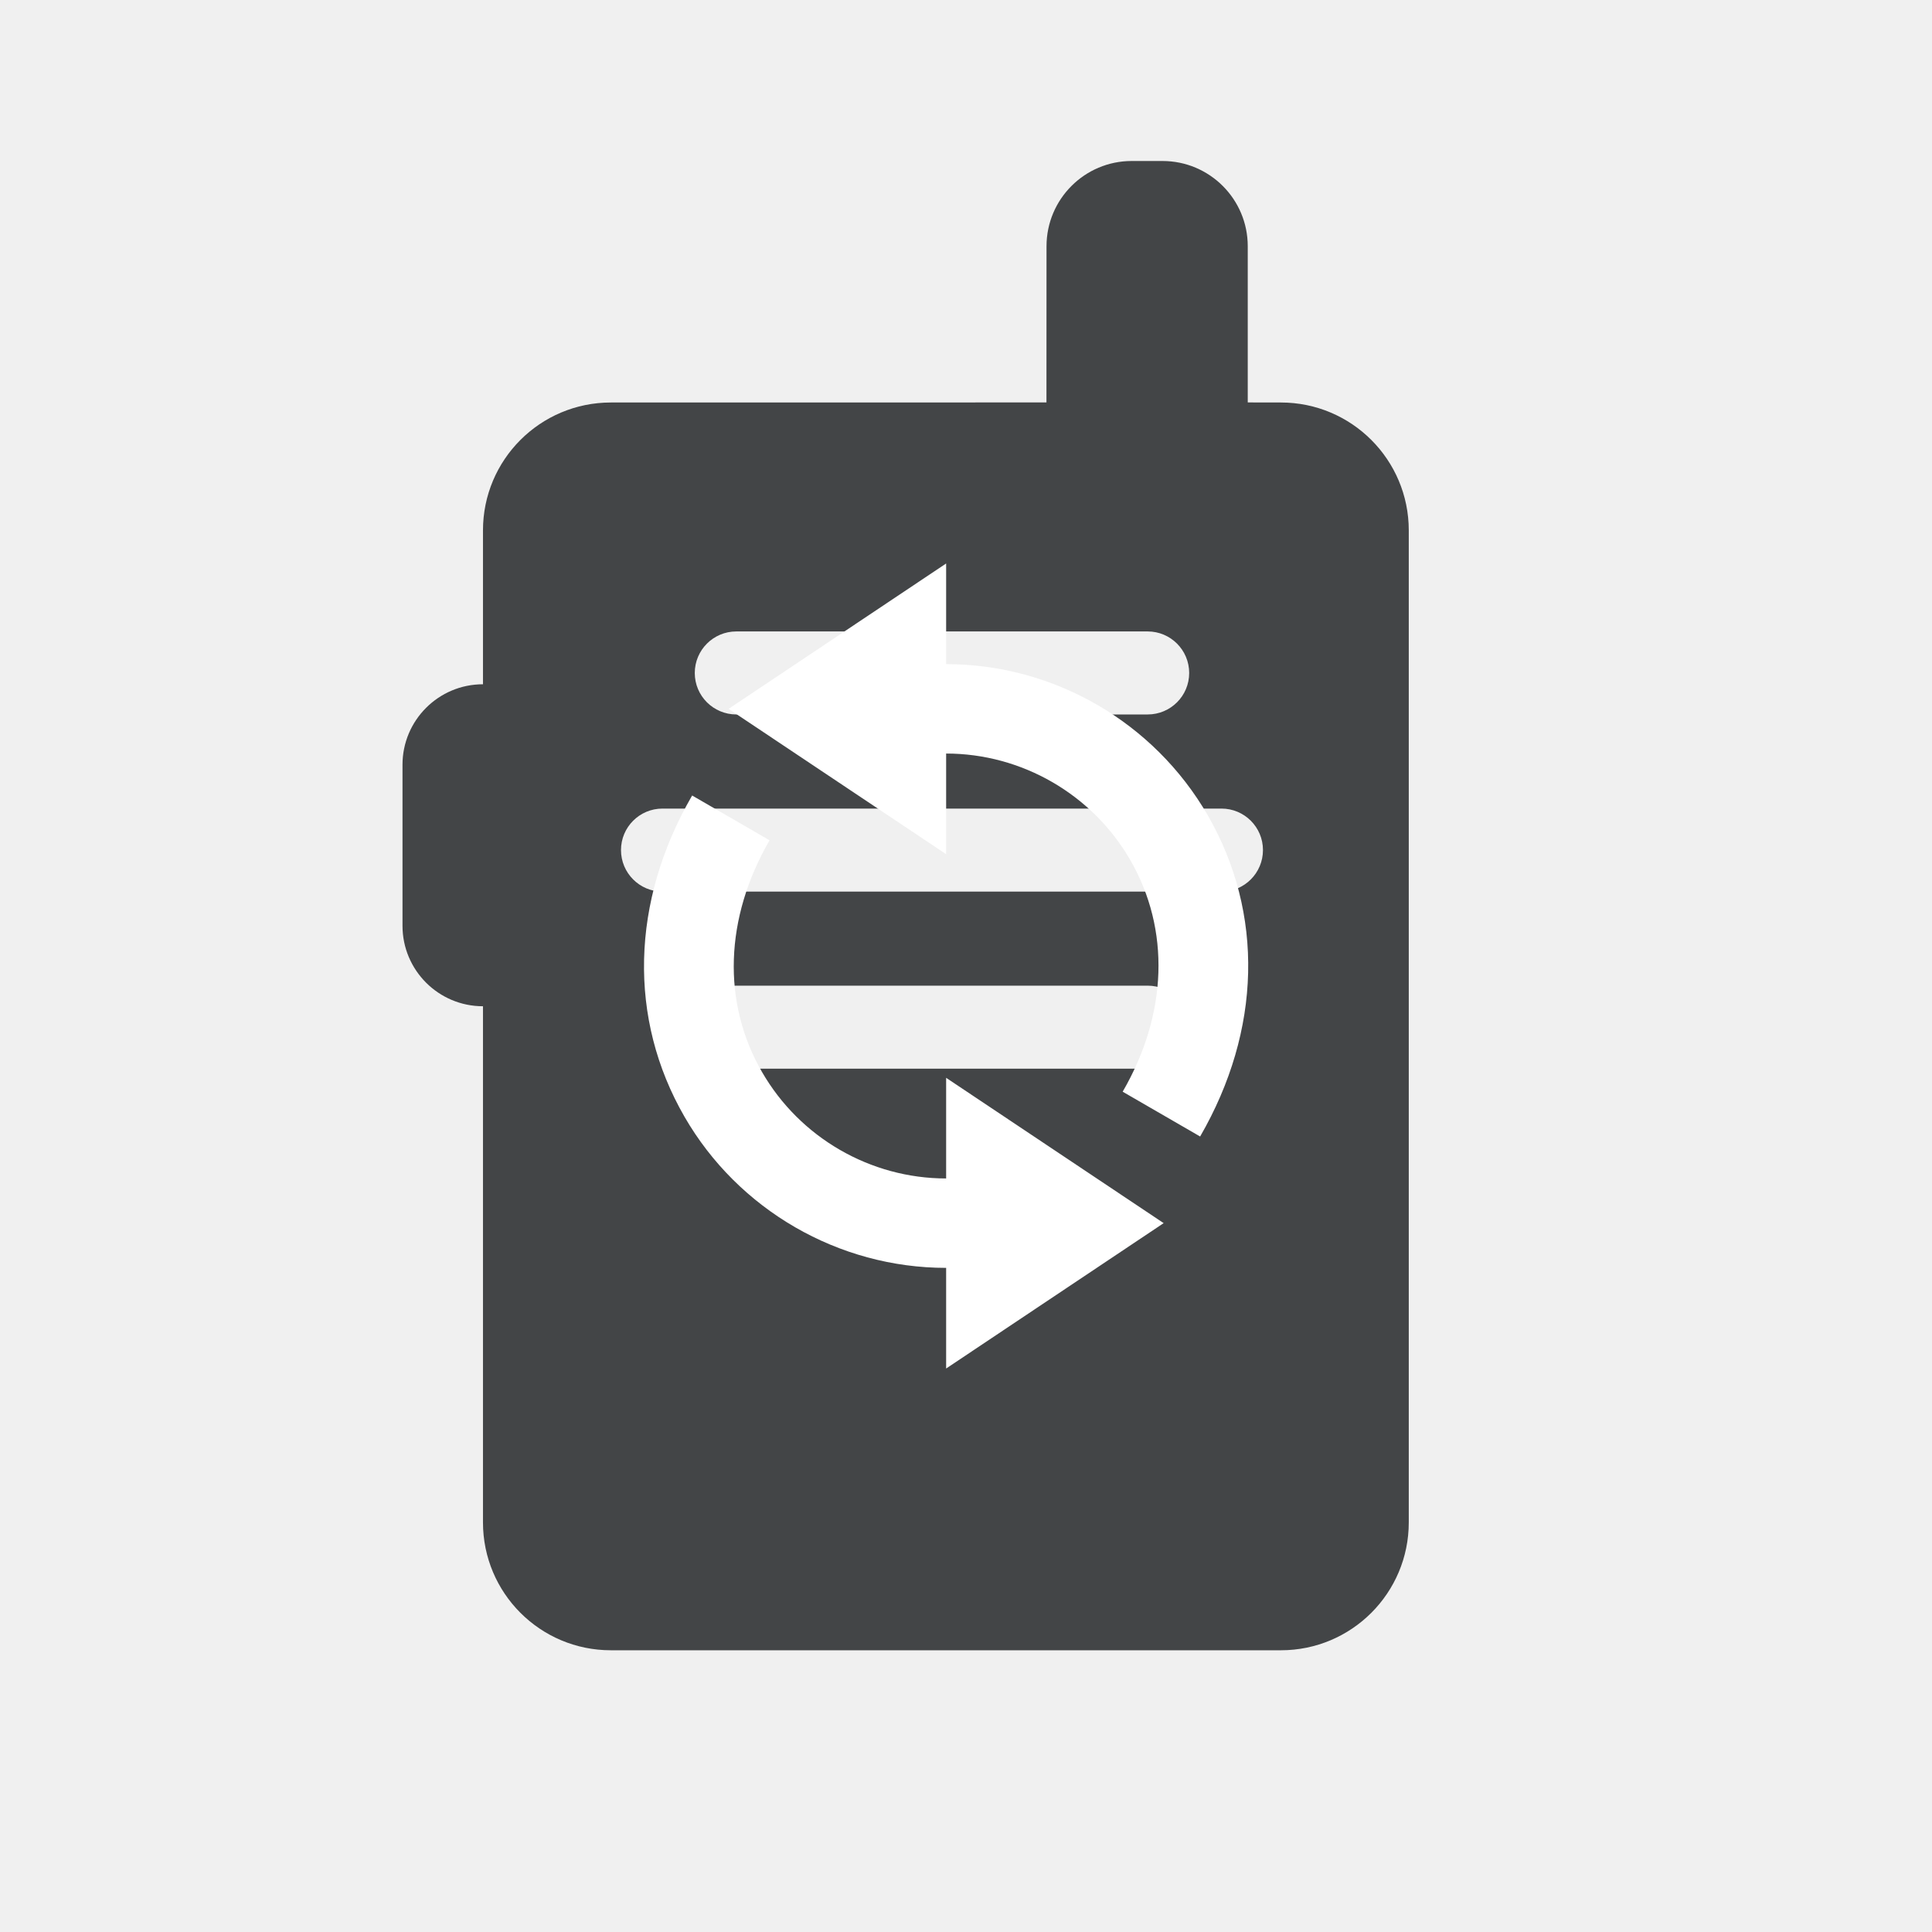
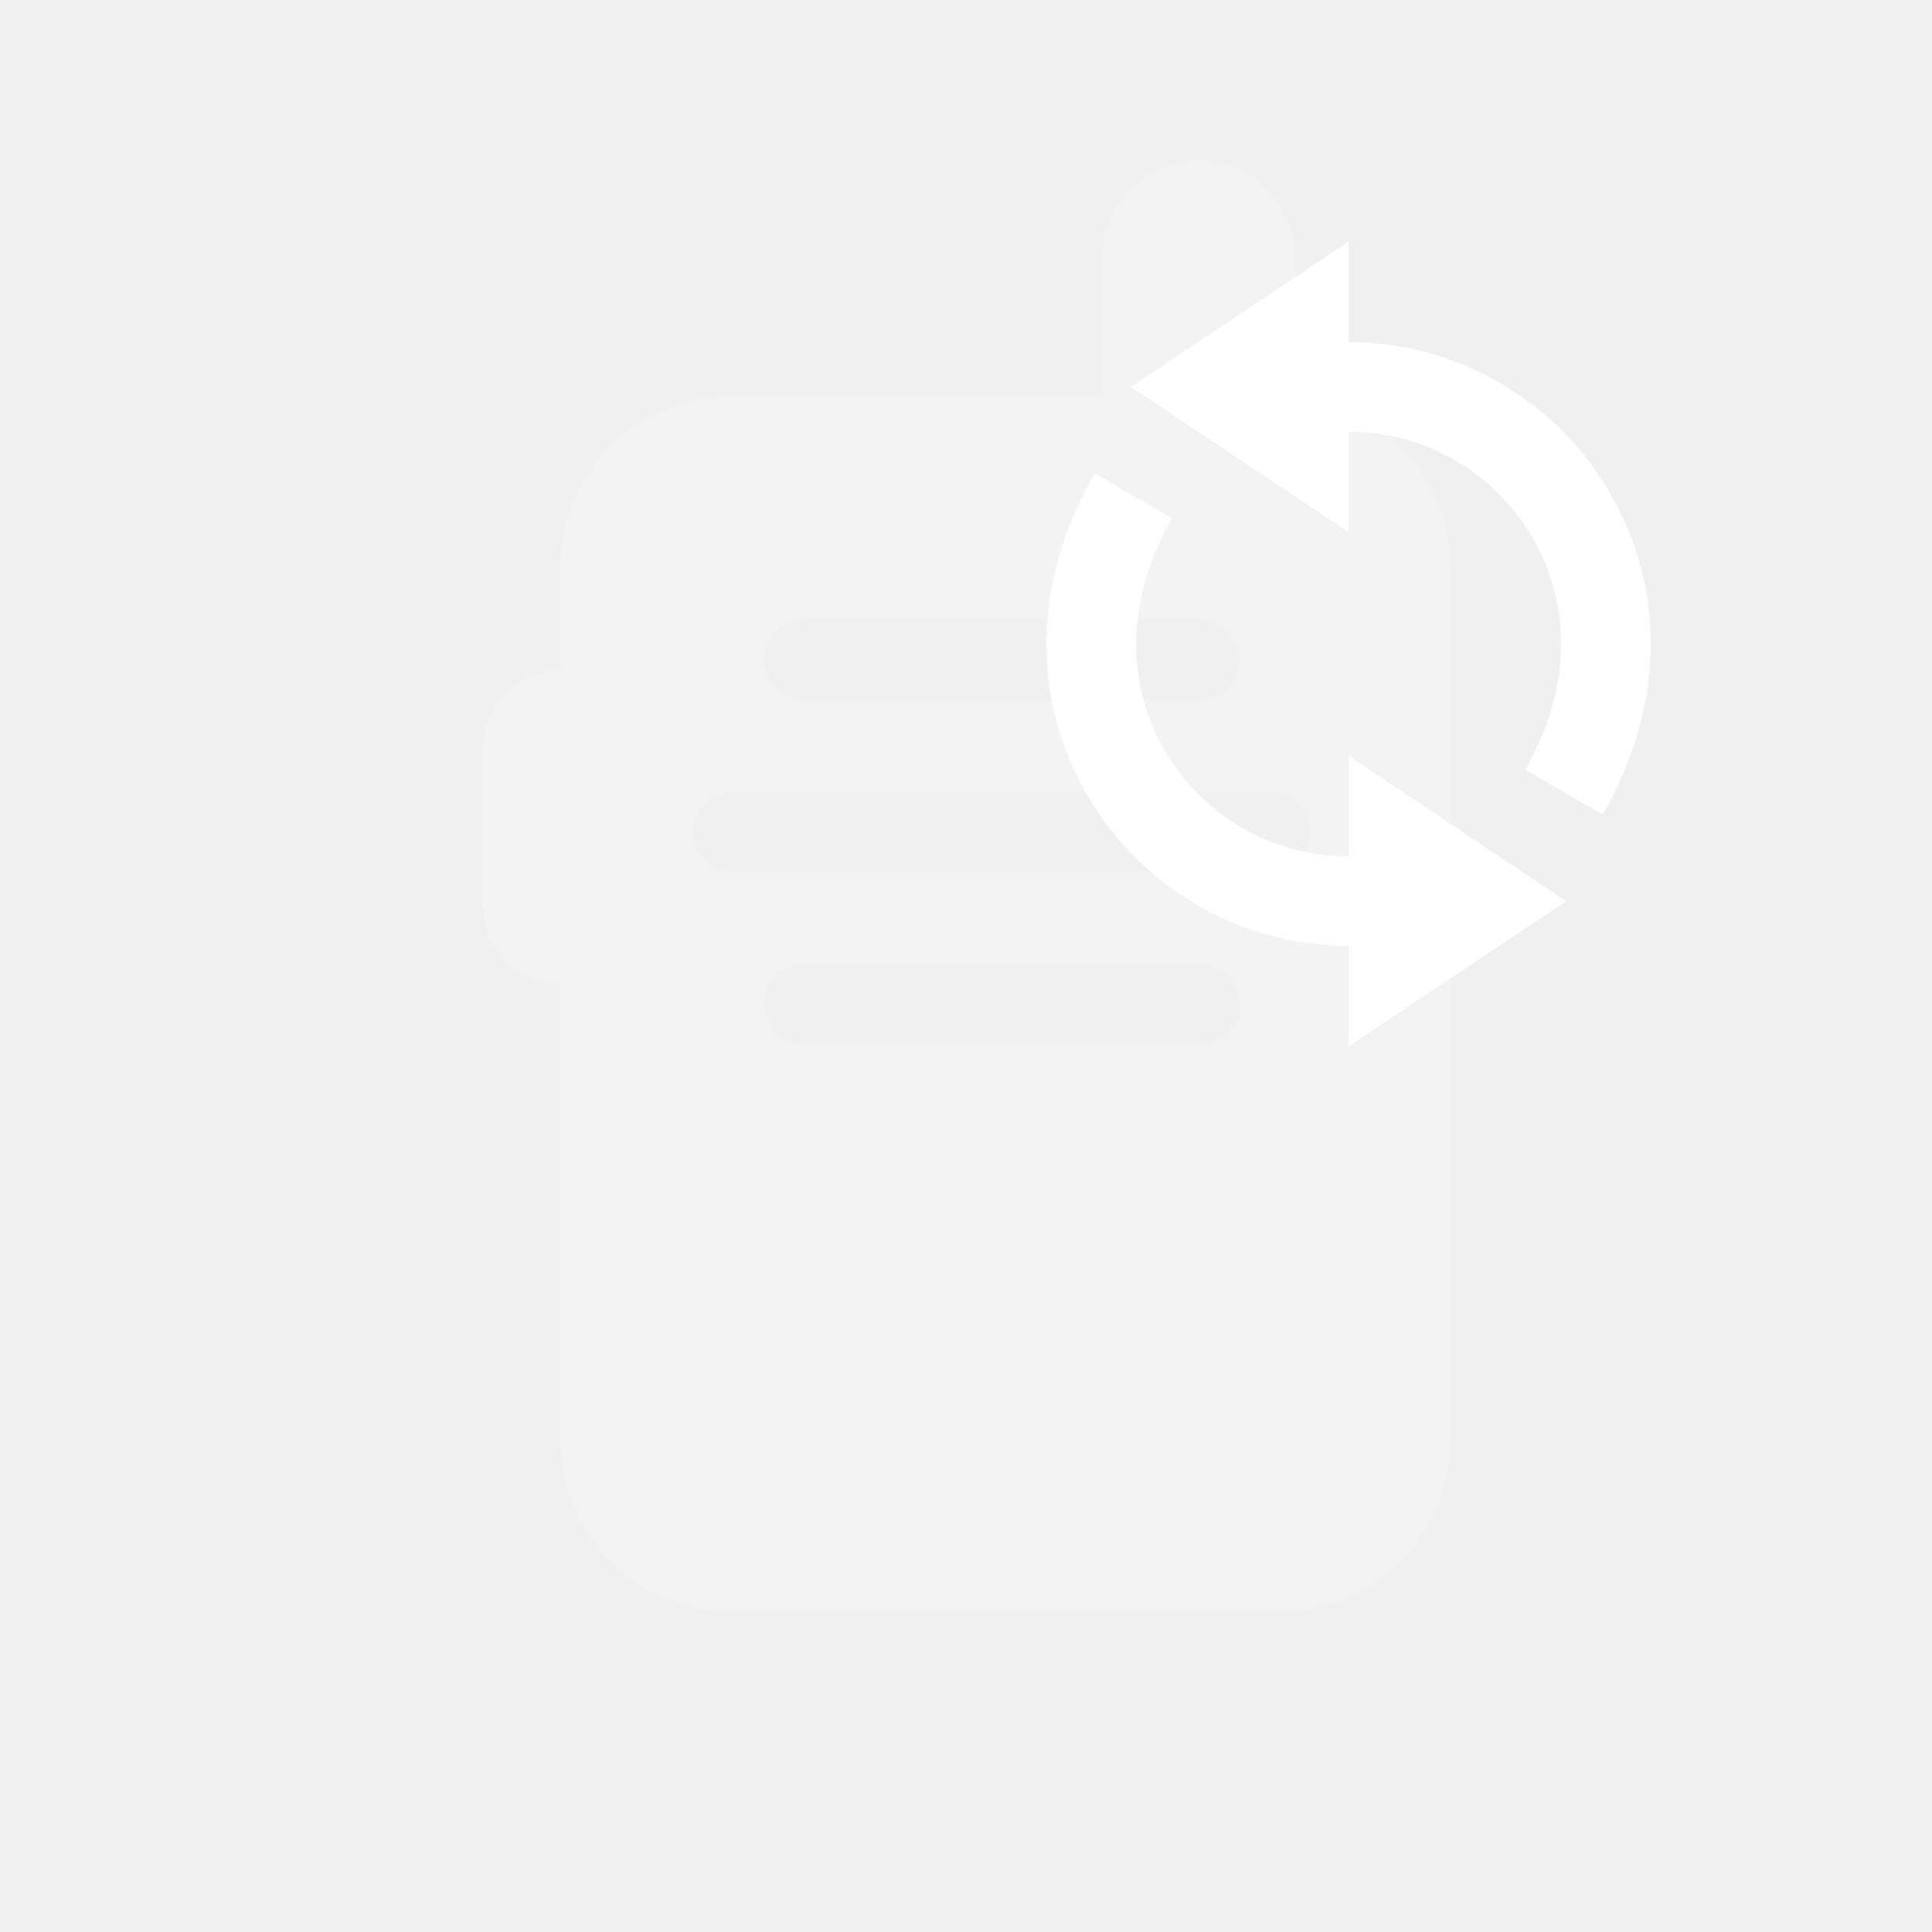
- <svg xmlns="http://www.w3.org/2000/svg" width="32px" height="32px" viewBox="0 0 32 32" version="1.1">
-   <g id="Dispatcher_20221118" stroke="none" stroke-width="1" fill="none" fill-rule="evenodd">
-     <g id="Main-&gt;--통화상태에서-카드-더보기-클릭시" transform="translate(-496, -283)">
-       <g id="Group-5-Copy-2" transform="translate(440, 187)">
-         <g id="Group-8-Copy-3" transform="translate(42, 96)">
-           <g id="Group-4" transform="translate(14, 0)">
-             <g id="Group">
-               <rect id="Rectangle" fill-opacity="0" fill="#D8D8D8" x="0" y="0" width="32" height="32" />
-               <g id="Combined-Shape" transform="translate(6.666667, 2.666667)" fill="#434547">
-                 <path d="M12.588,0 C13.368,-1.43227853e-16 14,0.632 14,1.412 L14,3.999 L14.549,4 C15.719,4 16.667,4.948 16.667,6.118 L16.667,22.549 C16.667,23.719 15.719,24.667 14.549,24.667 L3.451,24.667 C2.281,24.667 1.333,23.719 1.333,22.549 L1.333,14 C0.597,14 5.3426971e-16,13.403 0,12.667 L0,10 C-9.01805001e-17,9.264 0.597,8.667 1.333,8.667 L1.333,6.118 C1.333,4.948 2.281,4 3.451,4 L10.666,3.999 L10.667,1.412 C10.667,0.632 11.299,1.43227853e-16 12.078,0 L12.588,0 Z M12.342,13.659 L5.529,13.659 C5.149,13.659 4.841,13.967 4.841,14.347 C4.841,14.726 5.149,15.034 5.529,15.034 L12.342,15.034 C12.722,15.034 13.03,14.726 13.03,14.347 C13.03,13.967 12.722,13.659 12.342,13.659 Z M13.565,10.726 L4.306,10.726 C3.927,10.726 3.619,11.033 3.619,11.413 C3.619,11.793 3.927,12.101 4.306,12.101 L13.565,12.101 C13.944,12.101 14.252,11.793 14.252,11.413 C14.252,11.033 13.944,10.726 13.565,10.726 Z M12.342,7.792 L5.529,7.792 C5.149,7.792 4.841,8.1 4.841,8.48 C4.841,8.86 5.149,9.167 5.529,9.167 L12.342,9.167 C12.722,9.167 13.03,8.86 13.03,8.48 C13.03,8.1 12.722,7.792 12.342,7.792 Z" />
-               </g>
-             </g>
-             <g id="icon_change" transform="translate(8, 8)">
-               <rect id="Rectangle" x="0" y="0" width="16" height="16" />
-               <path d="M7.671,11.519 C6.417,11.519 5.248,10.843 4.621,9.755 C3.956,8.604 4.002,7.205 4.746,5.918 L3.464,5.176 C2.447,6.934 2.401,8.873 3.337,10.496 C4.228,12.04 5.889,13 7.671,13 L7.671,14.667 L11.274,12.259 L7.671,9.852 L7.671,11.519 Z M12.004,5.504 C12.94,7.127 12.894,9.066 11.878,10.824 L10.595,10.082 C11.34,8.795 11.385,7.396 10.721,6.245 C10.093,5.157 8.925,4.481 7.671,4.481 L7.671,6.148 L4.068,3.741 L7.671,1.333 L7.671,3 C9.452,3 11.113,3.96 12.004,5.504 L12.004,5.504 Z" id="Fill-1" fill="#FFFFFF" />
-             </g>
+ <svg xmlns="http://www.w3.org/2000/svg" width="24px" height="24px" viewBox="0 0 24 24" version="1.1">
+   <g id="Symbols" stroke="none" stroke-width="1" fill="none" fill-rule="evenodd">
+     <g id="Group-2">
+       <g id="Group">
+         <rect id="Rectangle" fill-opacity="0" fill="#D8D8D8" x="0" y="0" width="24" height="24" />
+         <g id="Combined-Shape" transform="translate(6, 2)" fill="#FFFFFF" fill-opacity="0.2">
+           <g>
+             <path d="M8.894,0 C9.558,-1.21938777e-16 10.096,0.538 10.096,1.202 L10.097,2.93 C11.175,3.029 12.019,3.935 12.019,5.039 L12.019,15.896 C12.019,17.065 11.071,18.013 9.902,18.013 L3.079,18.013 C1.91,18.013 0.962,17.065 0.962,15.896 L0.962,10.224 C0.43,10.224 6.50340145e-17,9.793 0,9.262 L0,7.29 C-1.76056317e-16,6.759 0.43,6.329 0.962,6.329 L0.962,5.039 C0.962,3.869 1.91,2.921 3.079,2.921 L7.692,2.921 L7.692,1.202 C7.692,0.538 8.23,1.21938777e-16 8.894,0 Z M8.895,9.975 L3.993,9.975 C3.716,9.975 3.491,10.199 3.491,10.477 C3.491,10.754 3.716,10.979 3.993,10.979 L8.895,10.979 C9.172,10.979 9.397,10.754 9.397,10.477 C9.397,10.199 9.172,9.975 8.895,9.975 Z M9.776,7.833 L3.112,7.833 C2.835,7.833 2.61,8.057 2.61,8.335 C2.61,8.612 2.835,8.837 3.112,8.837 L9.776,8.837 C10.053,8.837 10.278,8.612 10.278,8.335 C10.278,8.057 10.053,7.833 9.776,7.833 Z M8.895,5.69 L3.993,5.69 C3.716,5.69 3.491,5.915 3.491,6.193 C3.491,6.47 3.716,6.695 3.993,6.695 L8.895,6.695 C9.172,6.695 9.397,6.47 9.397,6.193 C9.397,5.915 9.172,5.69 8.895,5.69 Z" />
          </g>
        </g>
+       </g>
+       <g id="icon_change" transform="translate(11, 2)">
+         <rect id="Rectangle" x="0" y="0" width="12" height="12" />
+         <path d="M5.753,8.639 C4.812,8.639 3.936,8.132 3.465,7.316 C2.967,6.453 3.001,5.404 3.56,4.438 L2.598,3.882 C1.835,5.201 1.801,6.655 2.503,7.872 C3.171,9.03 4.417,9.75 5.753,9.75 L5.753,11 L8.455,9.194 L5.753,7.389 L5.753,8.639 Z M9.003,4.128 C9.705,5.345 9.671,6.799 8.908,8.118 L7.946,7.562 C8.505,6.596 8.539,5.547 8.04,4.684 C7.57,3.868 6.694,3.361 5.753,3.361 L5.753,4.611 L3.051,2.806 L5.753,1 L5.753,2.25 C7.089,2.25 8.335,2.97 9.003,4.128 L9.003,4.128 Z" id="Fill-1" fill="#FFFFFF" />
      </g>
    </g>
  </g>
</svg>
